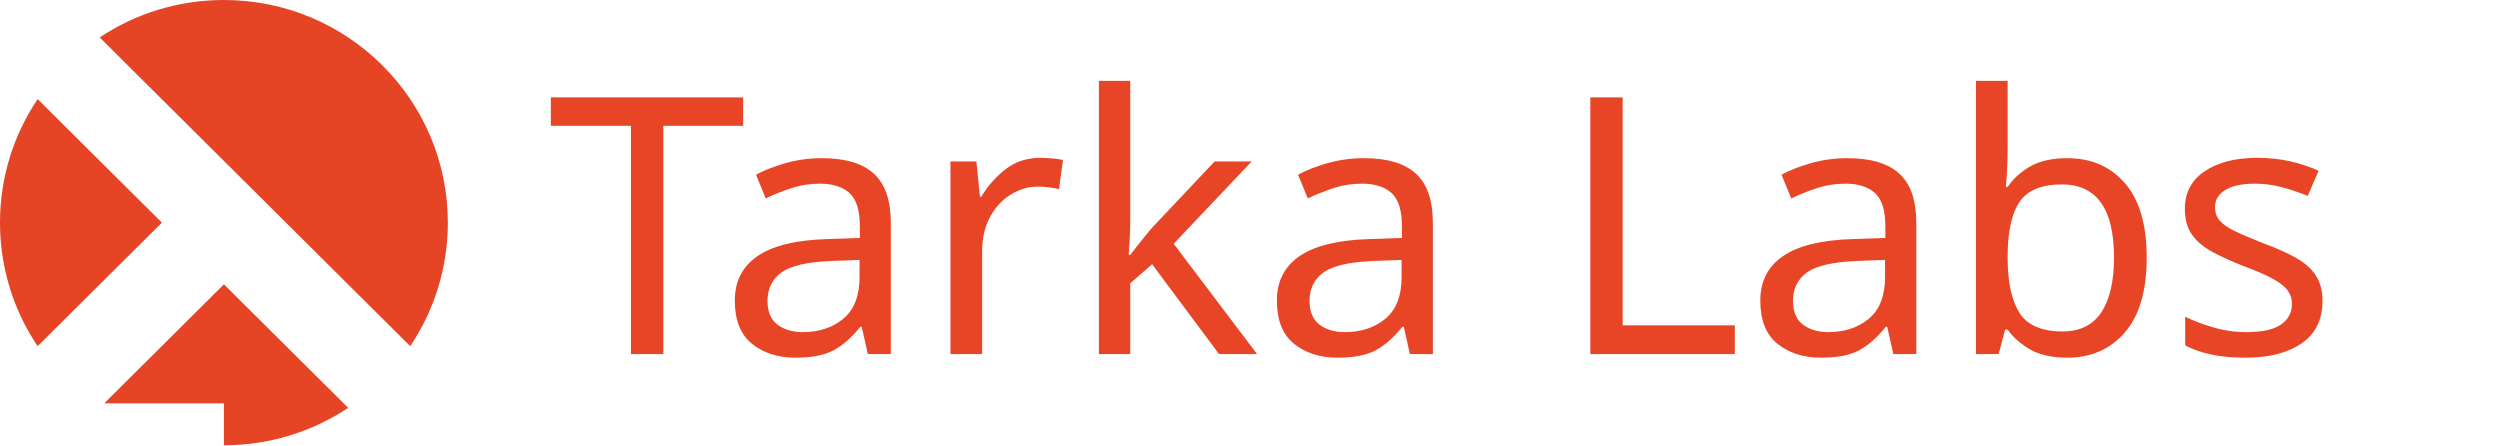
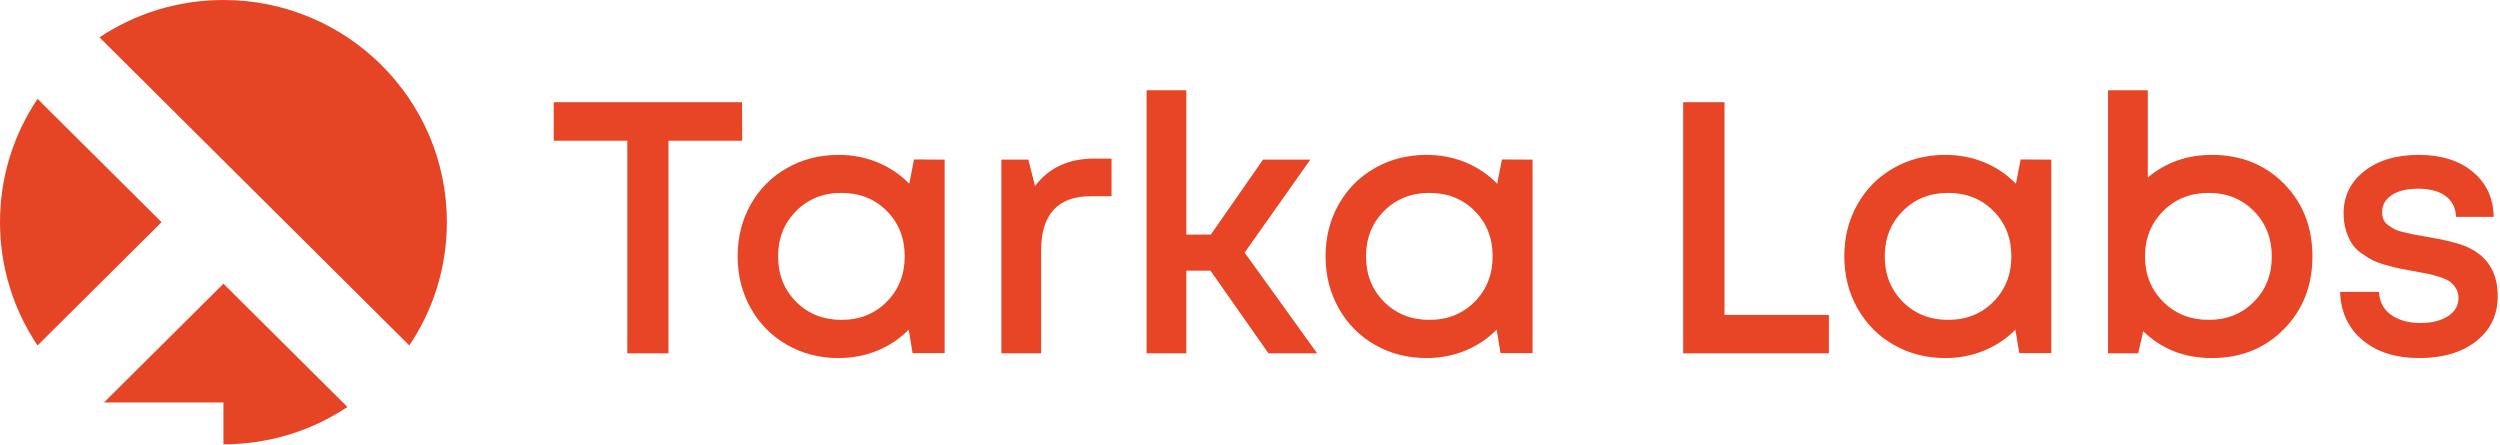
- <svg xmlns="http://www.w3.org/2000/svg" width="466px" height="83px" viewBox="0 0 466 83" version="1.1">
+ <svg xmlns="http://www.w3.org/2000/svg" width="467px" height="83px" viewBox="0 0 467 83" version="1.1">
  <g id="Brand-Document" stroke="none" stroke-width="1" fill="none" fill-rule="evenodd">
    <g id="Doc" transform="translate(-185, -1958)">
      <g id="Group-5" transform="translate(135, 1674)">
        <g id="Group-26" transform="translate(50, 283)">
          <path d="M47.521,36.752 L18.579,7.976 C25.207,3.572 33.169,1 41.739,1 C64.79,1 83.478,19.58 83.478,42.5 C83.478,51.021 80.891,58.938 76.462,65.528 L47.521,36.752 Z M7.016,19.472 L30.177,42.501 L7.016,65.529 C2.586,58.94 -1.59872116e-14,51.021 -1.59872116e-14,42.501 C-1.59872116e-14,33.98 2.586,26.061 7.016,19.472 Z M64.899,77.025 C58.272,81.43 50.309,84 41.739,84 L41.739,76.175 L19.434,76.175 L41.739,53.997 L64.899,77.025 Z" id="Combined-Shape" fill="#E54525" />
-           <text id="Tarka-Labs" font-family="Mont" font-size="67" font-weight="500" fill="#E74525">
-             <tspan x="102" y="67">Tarka Labs</tspan>
-           </text>
+           <path d="M138.608,20.087 L138.641,27.284 L124.868,27.284 L124.868,67 L117.18,67 L117.18,27.284 L103.439,27.284 L103.439,20.087 L138.608,20.087 Z M170.734,30.785 L176.459,30.817 L176.459,66.967 L170.472,66.967 L169.752,62.583 C168.095,64.263 166.143,65.566 163.896,66.493 C161.65,67.42 159.229,67.883 156.634,67.883 C153.101,67.883 149.895,67.06 147.016,65.413 C144.137,63.767 141.879,61.488 140.244,58.576 C138.608,55.664 137.79,52.431 137.79,48.876 C137.79,45.299 138.608,42.066 140.244,39.176 C141.879,36.286 144.137,34.023 147.016,32.388 C149.895,30.752 153.101,29.934 156.634,29.934 C159.251,29.934 161.694,30.403 163.962,31.341 C166.23,32.279 168.193,33.609 169.851,35.332 L170.734,30.785 Z M148.717,57.382 C150.963,59.628 153.788,60.751 157.19,60.751 C160.592,60.751 163.411,59.623 165.647,57.365 C167.882,55.108 169,52.278 169,48.876 C169,45.474 167.882,42.649 165.647,40.403 C163.411,38.156 160.592,37.033 157.19,37.033 C153.788,37.033 150.963,38.162 148.717,40.419 C146.47,42.677 145.347,45.495 145.347,48.876 C145.347,52.278 146.47,55.114 148.717,57.382 Z M204.43,30.621 L207.636,30.621 L207.636,37.655 L203.71,37.655 C200.657,37.655 198.356,38.505 196.808,40.207 C195.259,41.908 194.485,44.405 194.485,47.698 L194.485,67 L187.059,67 L187.059,30.817 L192.097,30.817 L193.34,35.757 C195.913,32.333 199.61,30.621 204.43,30.621 Z M236.949,67 L226.12,51.559 L221.605,51.559 L221.605,67 L214.179,67 L214.179,17.862 L221.605,17.862 L221.605,44.819 L226.186,44.819 L235.935,30.817 L244.768,30.817 L232.5,48.189 L246.043,67 L236.949,67 Z M280.558,30.785 L286.283,30.817 L286.283,66.967 L280.296,66.967 L279.576,62.583 C277.919,64.263 275.967,65.566 273.72,66.493 C271.474,67.42 269.053,67.883 266.458,67.883 C262.924,67.883 259.718,67.06 256.839,65.413 C253.96,63.767 251.703,61.488 250.067,58.576 C248.432,55.664 247.614,52.431 247.614,48.876 C247.614,45.299 248.432,42.066 250.067,39.176 C251.703,36.286 253.96,34.023 256.839,32.388 C259.718,30.752 262.924,29.934 266.458,29.934 C269.075,29.934 271.517,30.403 273.786,31.341 C276.054,32.279 278.017,33.609 279.674,35.332 L280.558,30.785 Z M258.541,57.382 C260.787,59.628 263.611,60.751 267.014,60.751 C270.416,60.751 273.235,59.623 275.47,57.365 C277.706,55.108 278.824,52.278 278.824,48.876 C278.824,45.474 277.706,42.649 275.47,40.403 C273.235,38.156 270.416,37.033 267.014,37.033 C263.611,37.033 260.787,38.162 258.541,40.419 C256.294,42.677 255.171,45.495 255.171,48.876 C255.171,52.278 256.294,55.114 258.541,57.382 Z M322.138,59.835 L341.636,59.835 L341.636,67 L314.417,67 L314.417,20.087 L322.138,20.087 L322.138,59.835 Z M377.459,30.785 L383.184,30.817 L383.184,66.967 L377.197,66.967 L376.478,62.583 C374.82,64.263 372.868,65.566 370.622,66.493 C368.375,67.42 365.954,67.883 363.359,67.883 C359.826,67.883 356.62,67.06 353.741,65.413 C350.862,63.767 348.604,61.488 346.969,58.576 C345.333,55.664 344.515,52.431 344.515,48.876 C344.515,45.299 345.333,42.066 346.969,39.176 C348.604,36.286 350.862,34.023 353.741,32.388 C356.62,30.752 359.826,29.934 363.359,29.934 C365.976,29.934 368.419,30.403 370.687,31.341 C372.955,32.279 374.918,33.609 376.576,35.332 L377.459,30.785 Z M355.442,57.382 C357.688,59.628 360.513,60.751 363.915,60.751 C367.317,60.751 370.136,59.623 372.372,57.365 C374.607,55.108 375.725,52.278 375.725,48.876 C375.725,45.474 374.607,42.649 372.372,40.403 C370.136,38.156 367.317,37.033 363.915,37.033 C360.513,37.033 357.688,38.162 355.442,40.419 C353.195,42.677 352.072,45.495 352.072,48.876 C352.072,52.278 353.195,55.114 355.442,57.382 Z M413.151,29.934 C418.603,29.934 423.102,31.728 426.646,35.316 C430.19,38.903 431.962,43.434 431.962,48.909 C431.962,54.339 430.19,58.859 426.646,62.469 C423.102,66.079 418.603,67.883 413.151,67.883 C408.069,67.883 403.805,66.215 400.359,62.878 L399.411,67 L393.784,67 L393.784,17.862 L401.21,17.862 L401.21,34.154 C404.569,31.341 408.549,29.934 413.151,29.934 Z M404.056,57.349 C406.324,59.617 409.16,60.751 412.562,60.751 C415.964,60.751 418.783,59.628 421.019,57.382 C423.254,55.135 424.372,52.311 424.372,48.909 C424.372,45.506 423.254,42.677 421.019,40.419 C418.783,38.162 415.964,37.033 412.562,37.033 C409.16,37.033 406.33,38.167 404.073,40.436 C401.815,42.704 400.687,45.528 400.687,48.909 C400.687,52.267 401.81,55.081 404.056,57.349 Z M462.55,64.743 C459.868,66.836 456.324,67.883 451.918,67.883 C447.512,67.883 443.974,66.76 441.302,64.514 C438.63,62.267 437.24,59.268 437.131,55.517 L444.394,55.517 C444.481,57.371 445.239,58.805 446.667,59.819 C448.096,60.833 449.933,61.34 452.18,61.34 C454.23,61.34 455.92,60.92 457.25,60.081 C458.581,59.241 459.246,58.091 459.246,56.629 C459.246,55.975 459.088,55.386 458.772,54.863 C458.455,54.339 458.074,53.92 457.627,53.603 C457.18,53.287 456.547,52.998 455.729,52.736 C454.911,52.475 454.181,52.278 453.537,52.147 C452.894,52.017 452.027,51.853 450.937,51.657 C449.824,51.46 448.941,51.297 448.287,51.166 C447.632,51.035 446.782,50.823 445.735,50.528 C444.688,50.234 443.843,49.923 443.199,49.596 C442.556,49.269 441.853,48.832 441.089,48.287 C440.326,47.742 439.732,47.137 439.306,46.471 C438.881,45.806 438.521,44.994 438.227,44.034 C437.932,43.075 437.785,42.017 437.785,40.861 C437.785,37.611 439.077,34.978 441.662,32.96 C444.246,30.943 447.632,29.934 451.82,29.934 C456.007,29.934 459.371,30.986 461.912,33.091 C464.453,35.196 465.756,38.004 465.822,41.515 L458.788,41.515 C458.723,39.814 458.068,38.511 456.825,37.606 C455.582,36.701 453.859,36.248 451.656,36.248 C449.606,36.248 447.981,36.646 446.782,37.442 C445.582,38.238 444.982,39.301 444.982,40.632 C444.982,41.155 445.07,41.619 445.244,42.022 C445.419,42.426 445.719,42.78 446.144,43.085 C446.569,43.391 446.973,43.642 447.354,43.838 C447.736,44.034 448.303,44.22 449.055,44.394 C449.808,44.569 450.424,44.705 450.904,44.803 C451.384,44.901 452.092,45.027 453.03,45.179 C456.563,45.768 459.104,46.39 460.653,47.044 C464.361,48.636 466.323,51.439 466.542,55.452 C466.563,55.713 466.574,55.997 466.574,56.302 C466.574,59.814 465.233,62.627 462.55,64.743 Z" id="Tarka-Labs" fill="#E74525" />
        </g>
      </g>
    </g>
  </g>
</svg>
